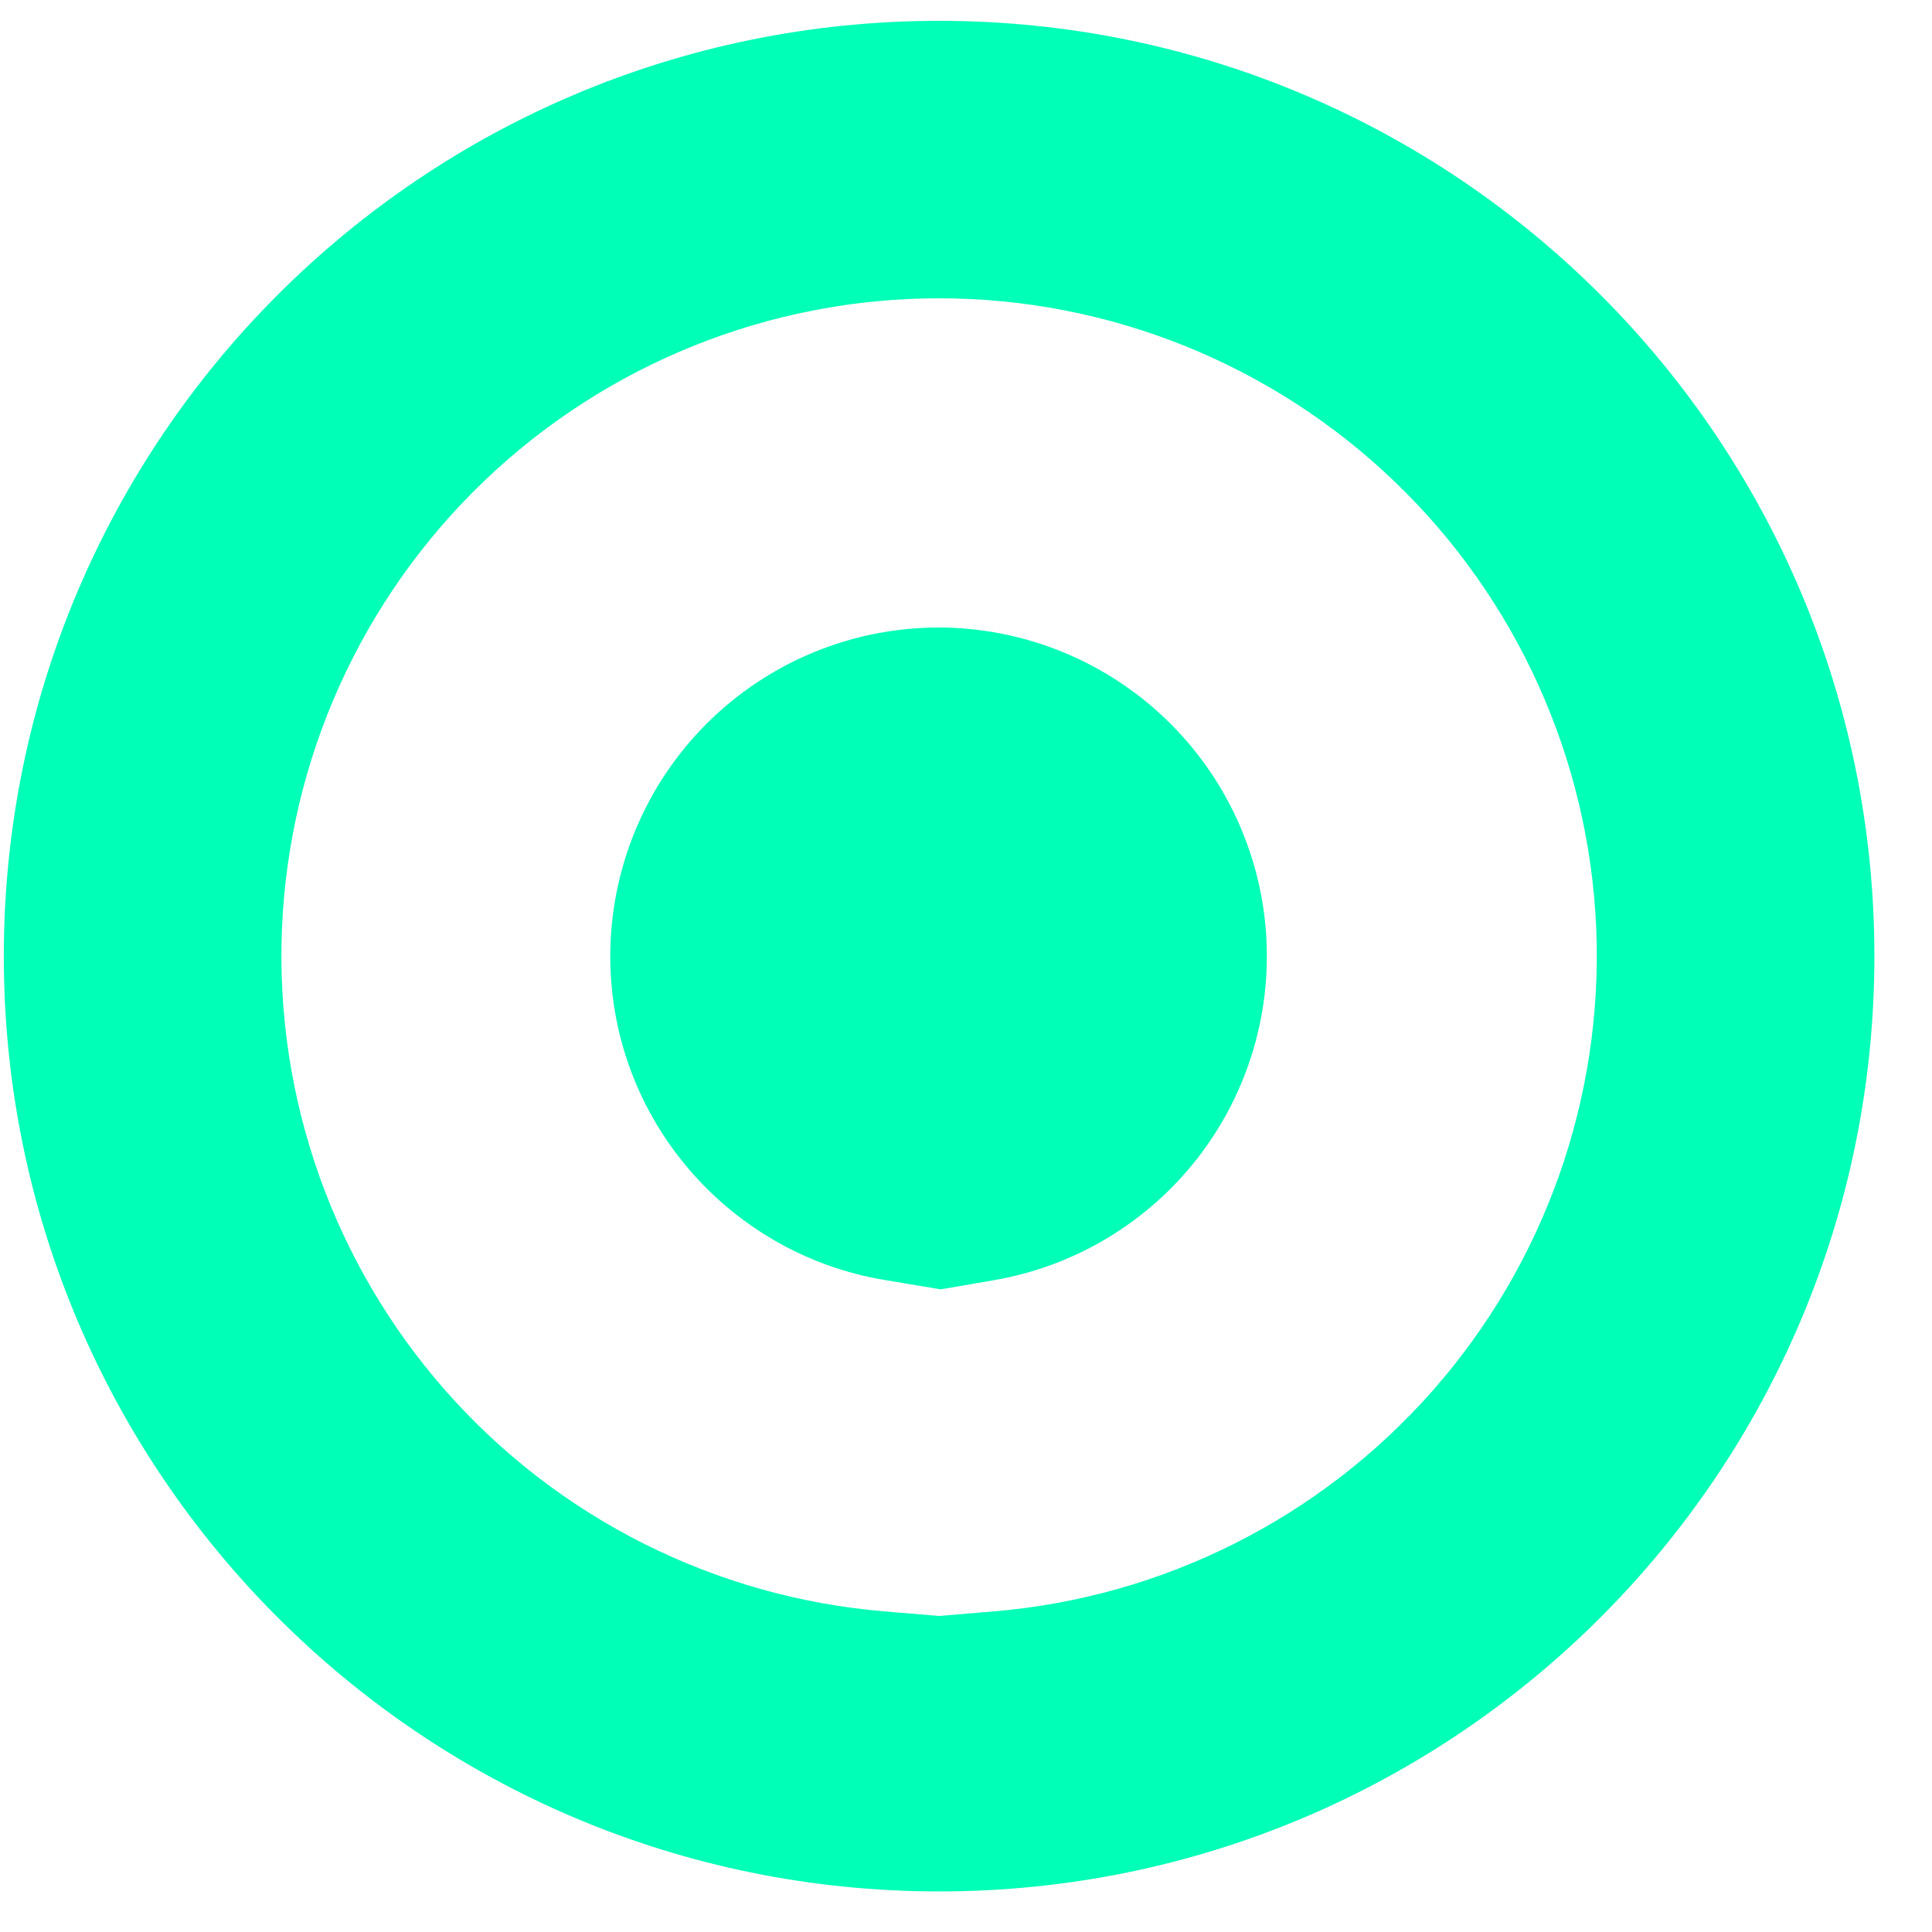
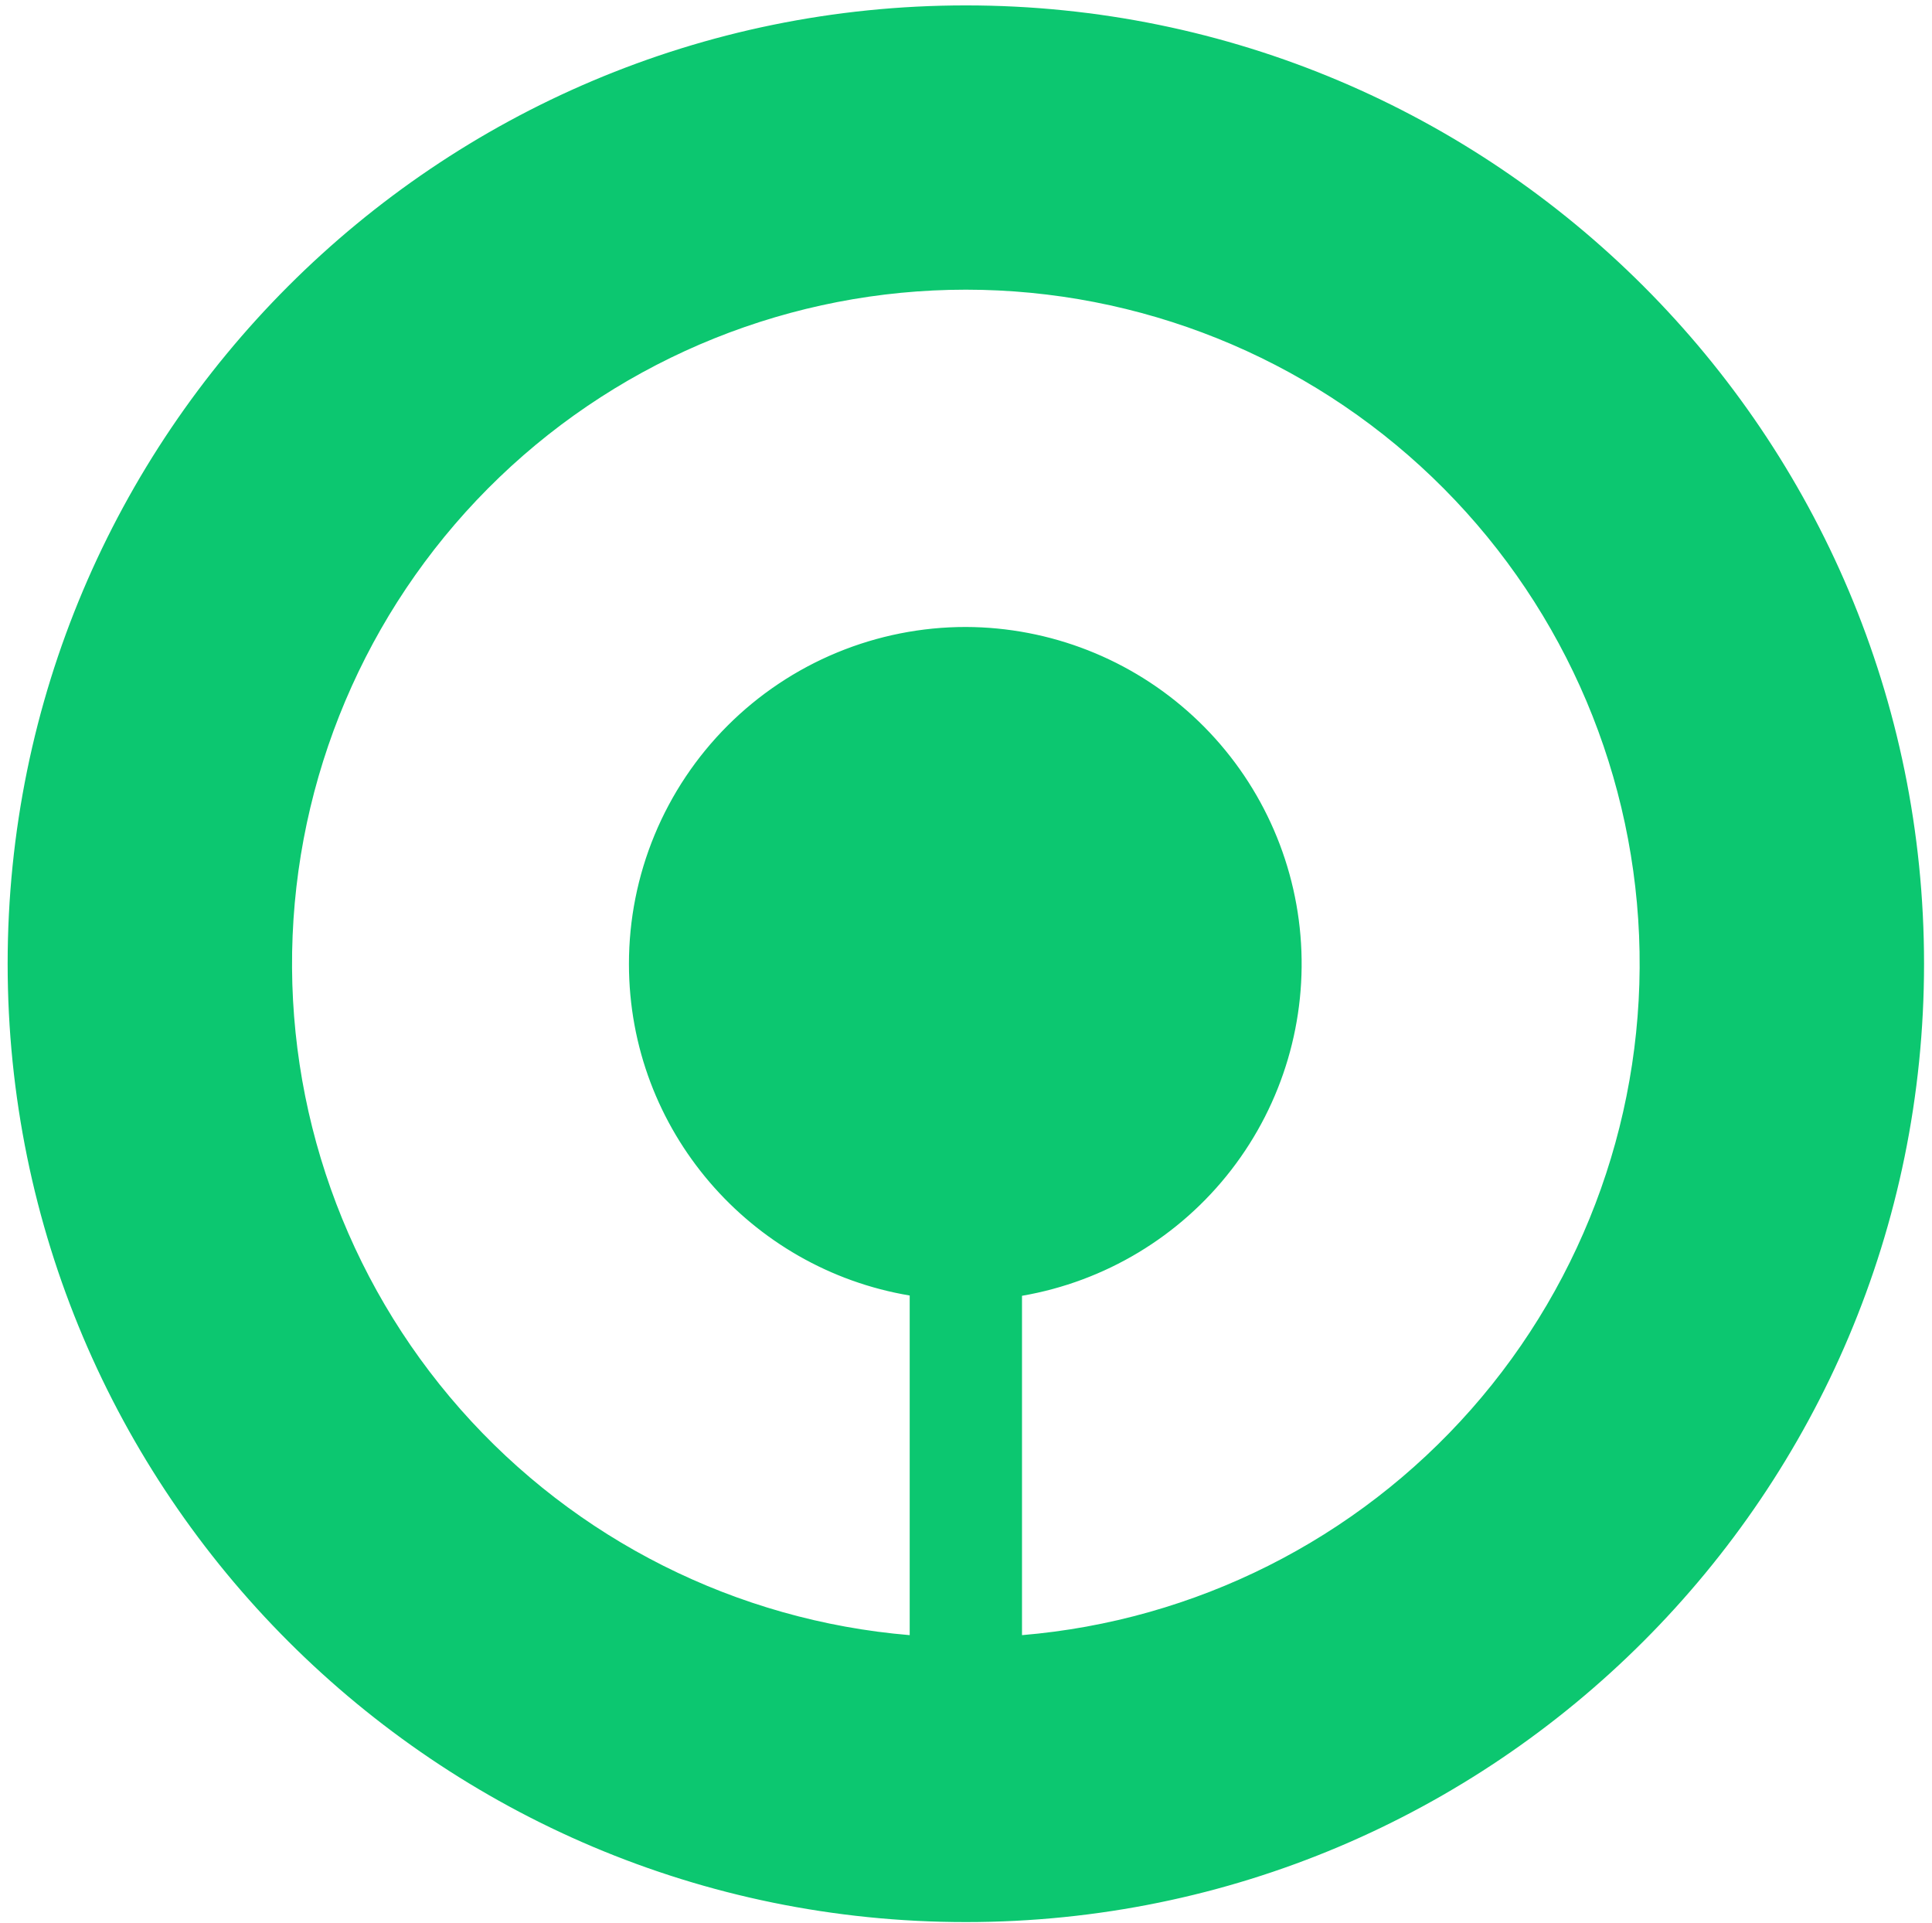
- <svg xmlns="http://www.w3.org/2000/svg" width="33" height="33" viewBox="0 0 33 33" fill="none">
-   <path d="M11.424 16.335V16.334C11.424 15.728 11.543 15.128 11.775 14.568C12.007 14.007 12.347 13.498 12.775 13.07C13.204 12.641 13.713 12.301 14.273 12.069C14.833 11.837 15.433 11.718 16.039 11.718C17.193 11.722 18.304 12.158 19.153 12.941C20.002 13.723 20.526 14.796 20.623 15.947C20.719 17.098 20.381 18.243 19.675 19.156C18.968 20.07 17.945 20.685 16.807 20.881L16.065 21.009L15.27 20.876C13.089 20.511 11.424 18.615 11.424 16.335ZM16.104 28.6L17.06 28.52C20.205 28.257 23.127 26.789 25.215 24.422C27.303 22.055 28.395 18.972 28.264 15.819C28.132 12.665 26.787 9.685 24.509 7.5C22.231 5.315 19.197 4.095 16.041 4.095C12.884 4.095 9.85 5.315 7.572 7.5C5.294 9.685 3.949 12.665 3.817 15.819C3.686 18.972 4.778 22.055 6.866 24.422C8.954 26.789 11.876 28.257 15.021 28.52L15.977 28.6V28.611L16.041 28.605L16.104 28.611V28.6ZM31.016 16.331C31.016 24.602 24.311 31.307 16.041 31.307C7.77 31.307 1.065 24.602 1.065 16.331C1.065 8.061 7.77 1.356 16.041 1.356C24.311 1.356 31.016 8.061 31.016 16.331Z" fill="#00FFB7" stroke="#00FFB7" stroke-width="2" />
+ <svg xmlns="http://www.w3.org/2000/svg" width="205" height="204" viewBox="0 0 205 204" fill="none">
+   <path d="M67.736 102.265V102.265C67.734 97.702 68.632 93.183 70.378 88.966C72.124 84.75 74.683 80.919 77.91 77.692C81.137 74.465 84.968 71.906 89.184 70.16C93.401 68.414 97.92 67.516 102.483 67.517C111.174 67.544 119.54 70.828 125.928 76.72C132.318 82.613 136.266 90.687 136.993 99.349C137.72 108.01 135.174 116.63 129.857 123.505C124.54 130.381 116.838 135.014 108.272 136.489L107.442 136.632V137.475V173.477V174.564L108.525 174.473C127.164 172.915 144.479 164.213 156.851 150.186C169.224 136.159 175.697 117.894 174.917 99.206C174.137 80.519 166.164 62.856 152.666 49.909C139.167 36.962 121.187 29.733 102.484 29.733C83.78 29.733 65.8 36.962 52.301 49.909C38.803 62.856 30.831 80.519 30.05 99.206C29.27 117.894 35.743 136.159 48.116 150.186C60.489 164.213 77.804 172.915 96.442 174.473L97.526 174.564V173.477V137.444V136.598L96.691 136.458C80.285 133.71 67.736 119.458 67.736 102.265ZM203.156 102.245C203.156 157.847 158.085 202.918 102.484 202.918C46.882 202.918 1.811 157.847 1.811 102.245C1.811 46.644 46.882 1.573 102.484 1.573C158.085 1.573 203.156 46.644 203.156 102.245Z" fill="#0CC770" stroke="#0CC770" stroke-width="2" />
</svg>
